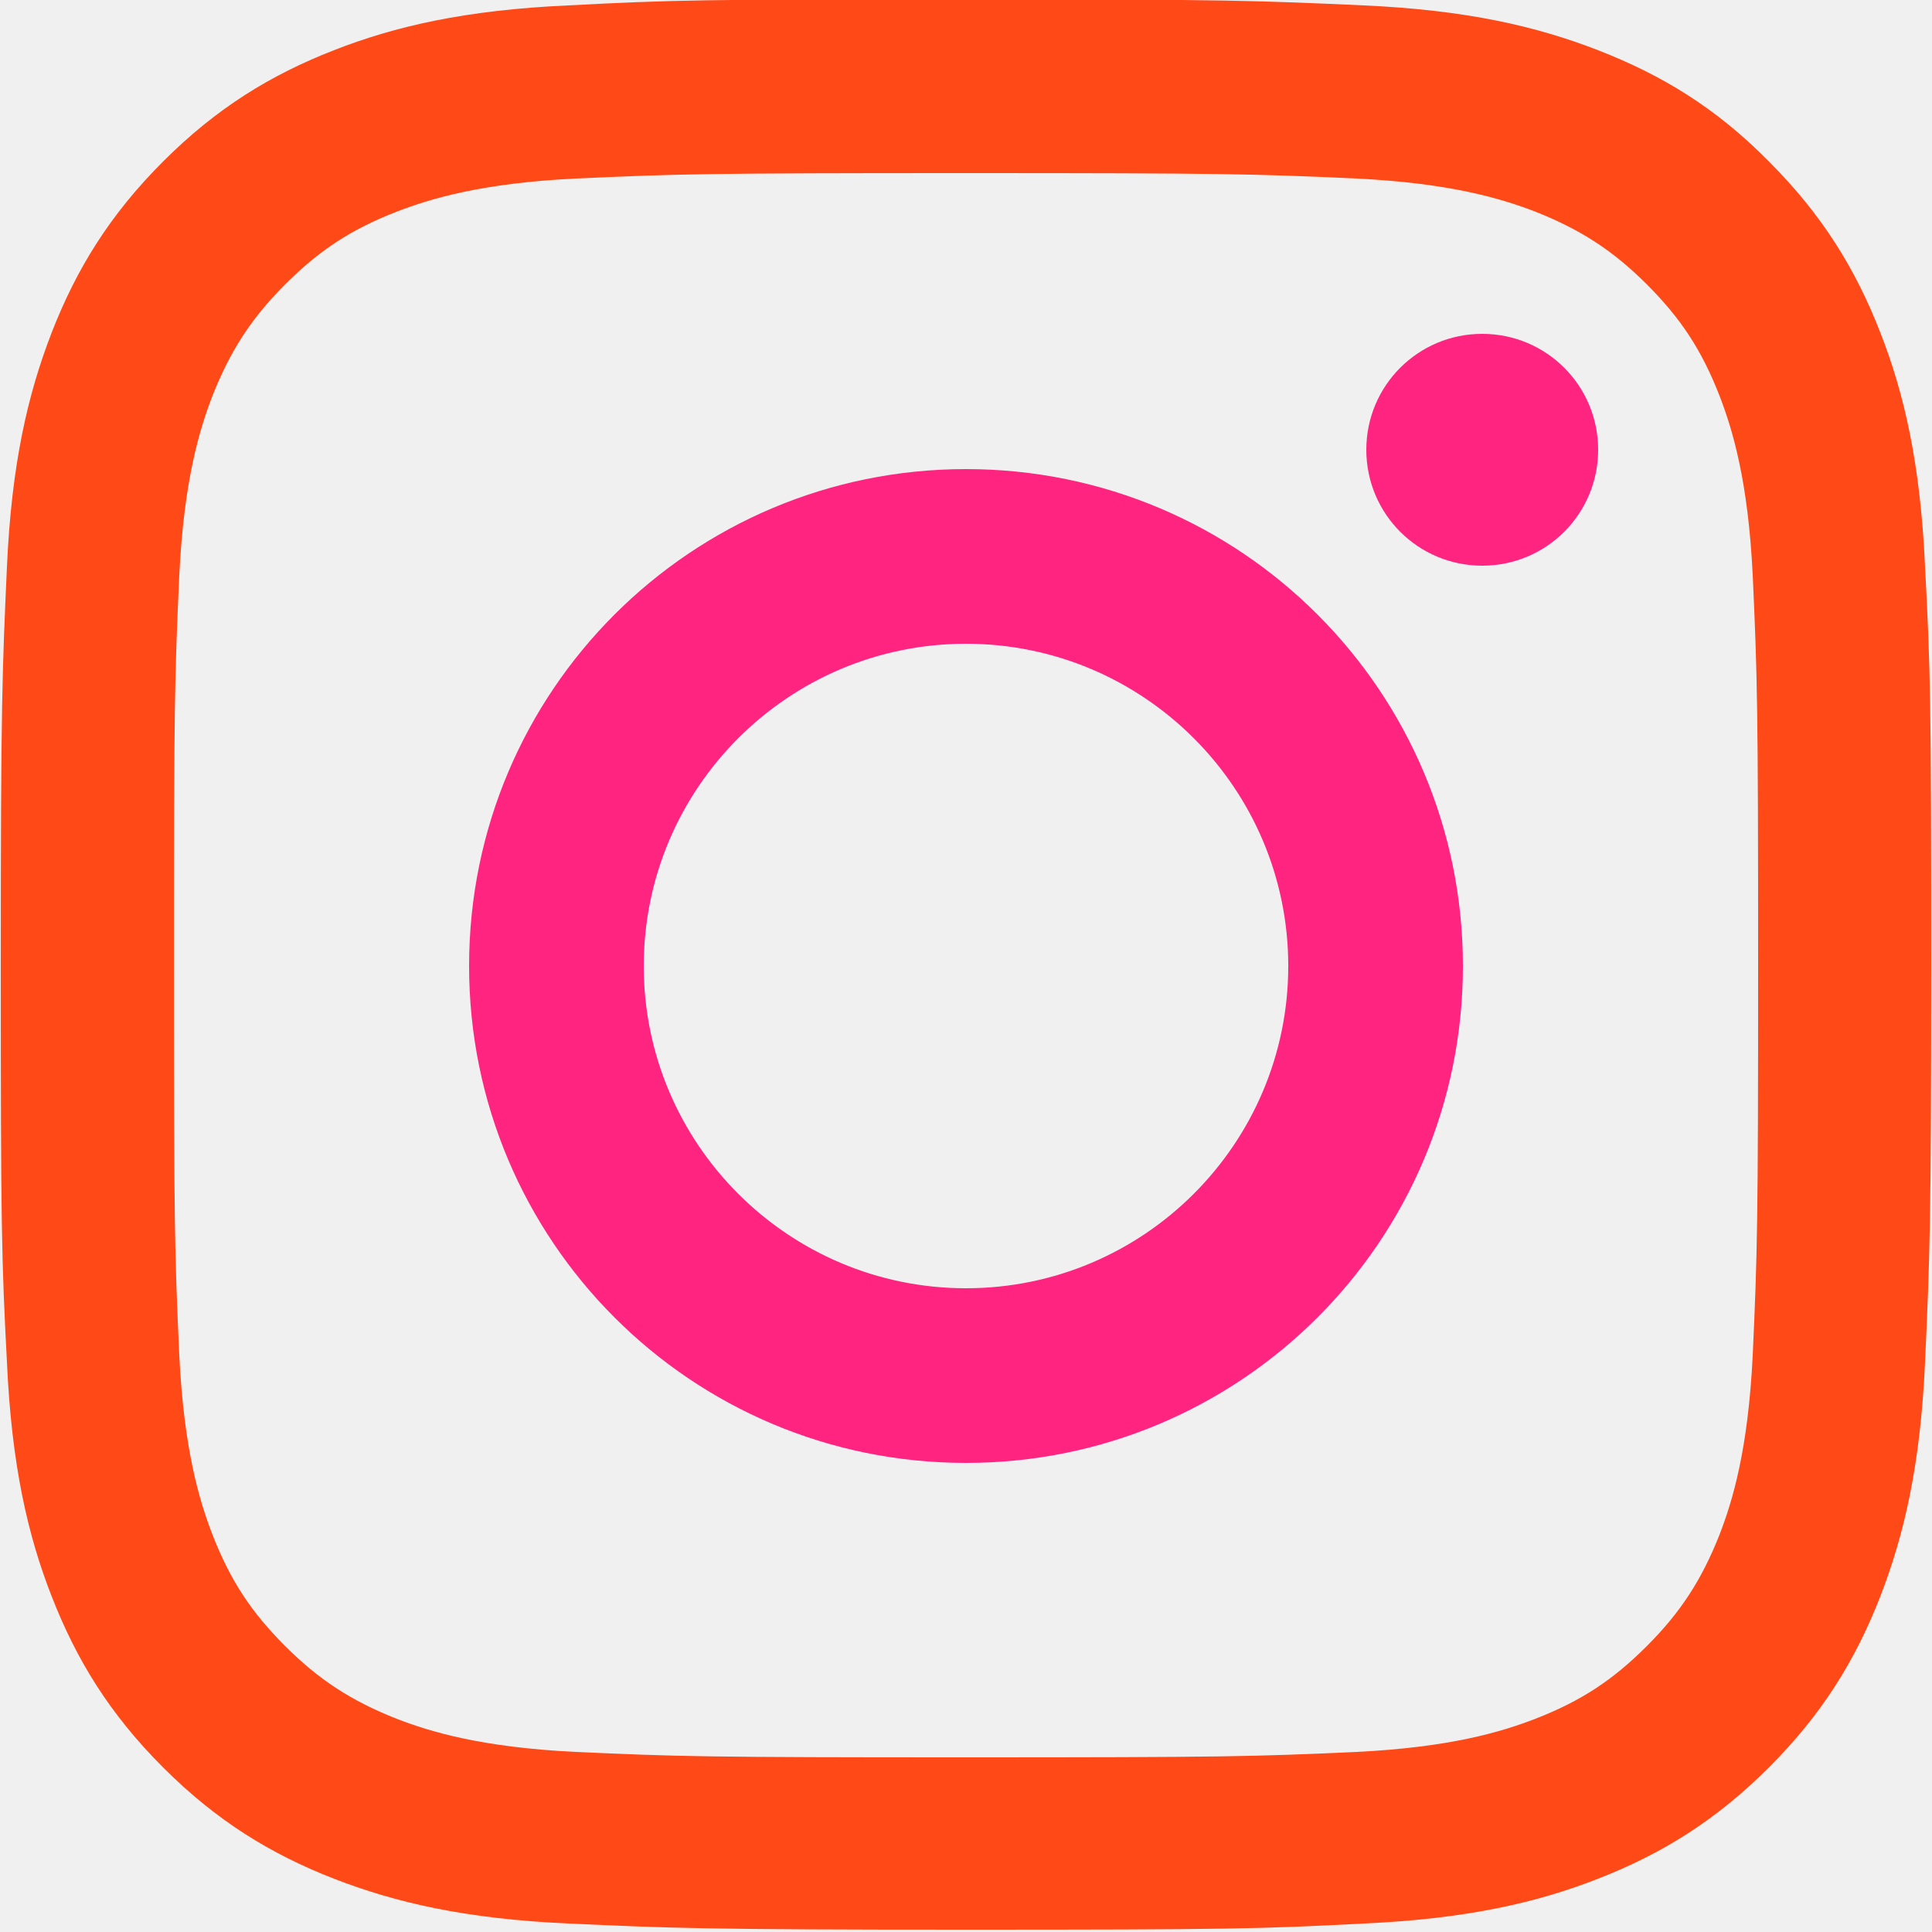
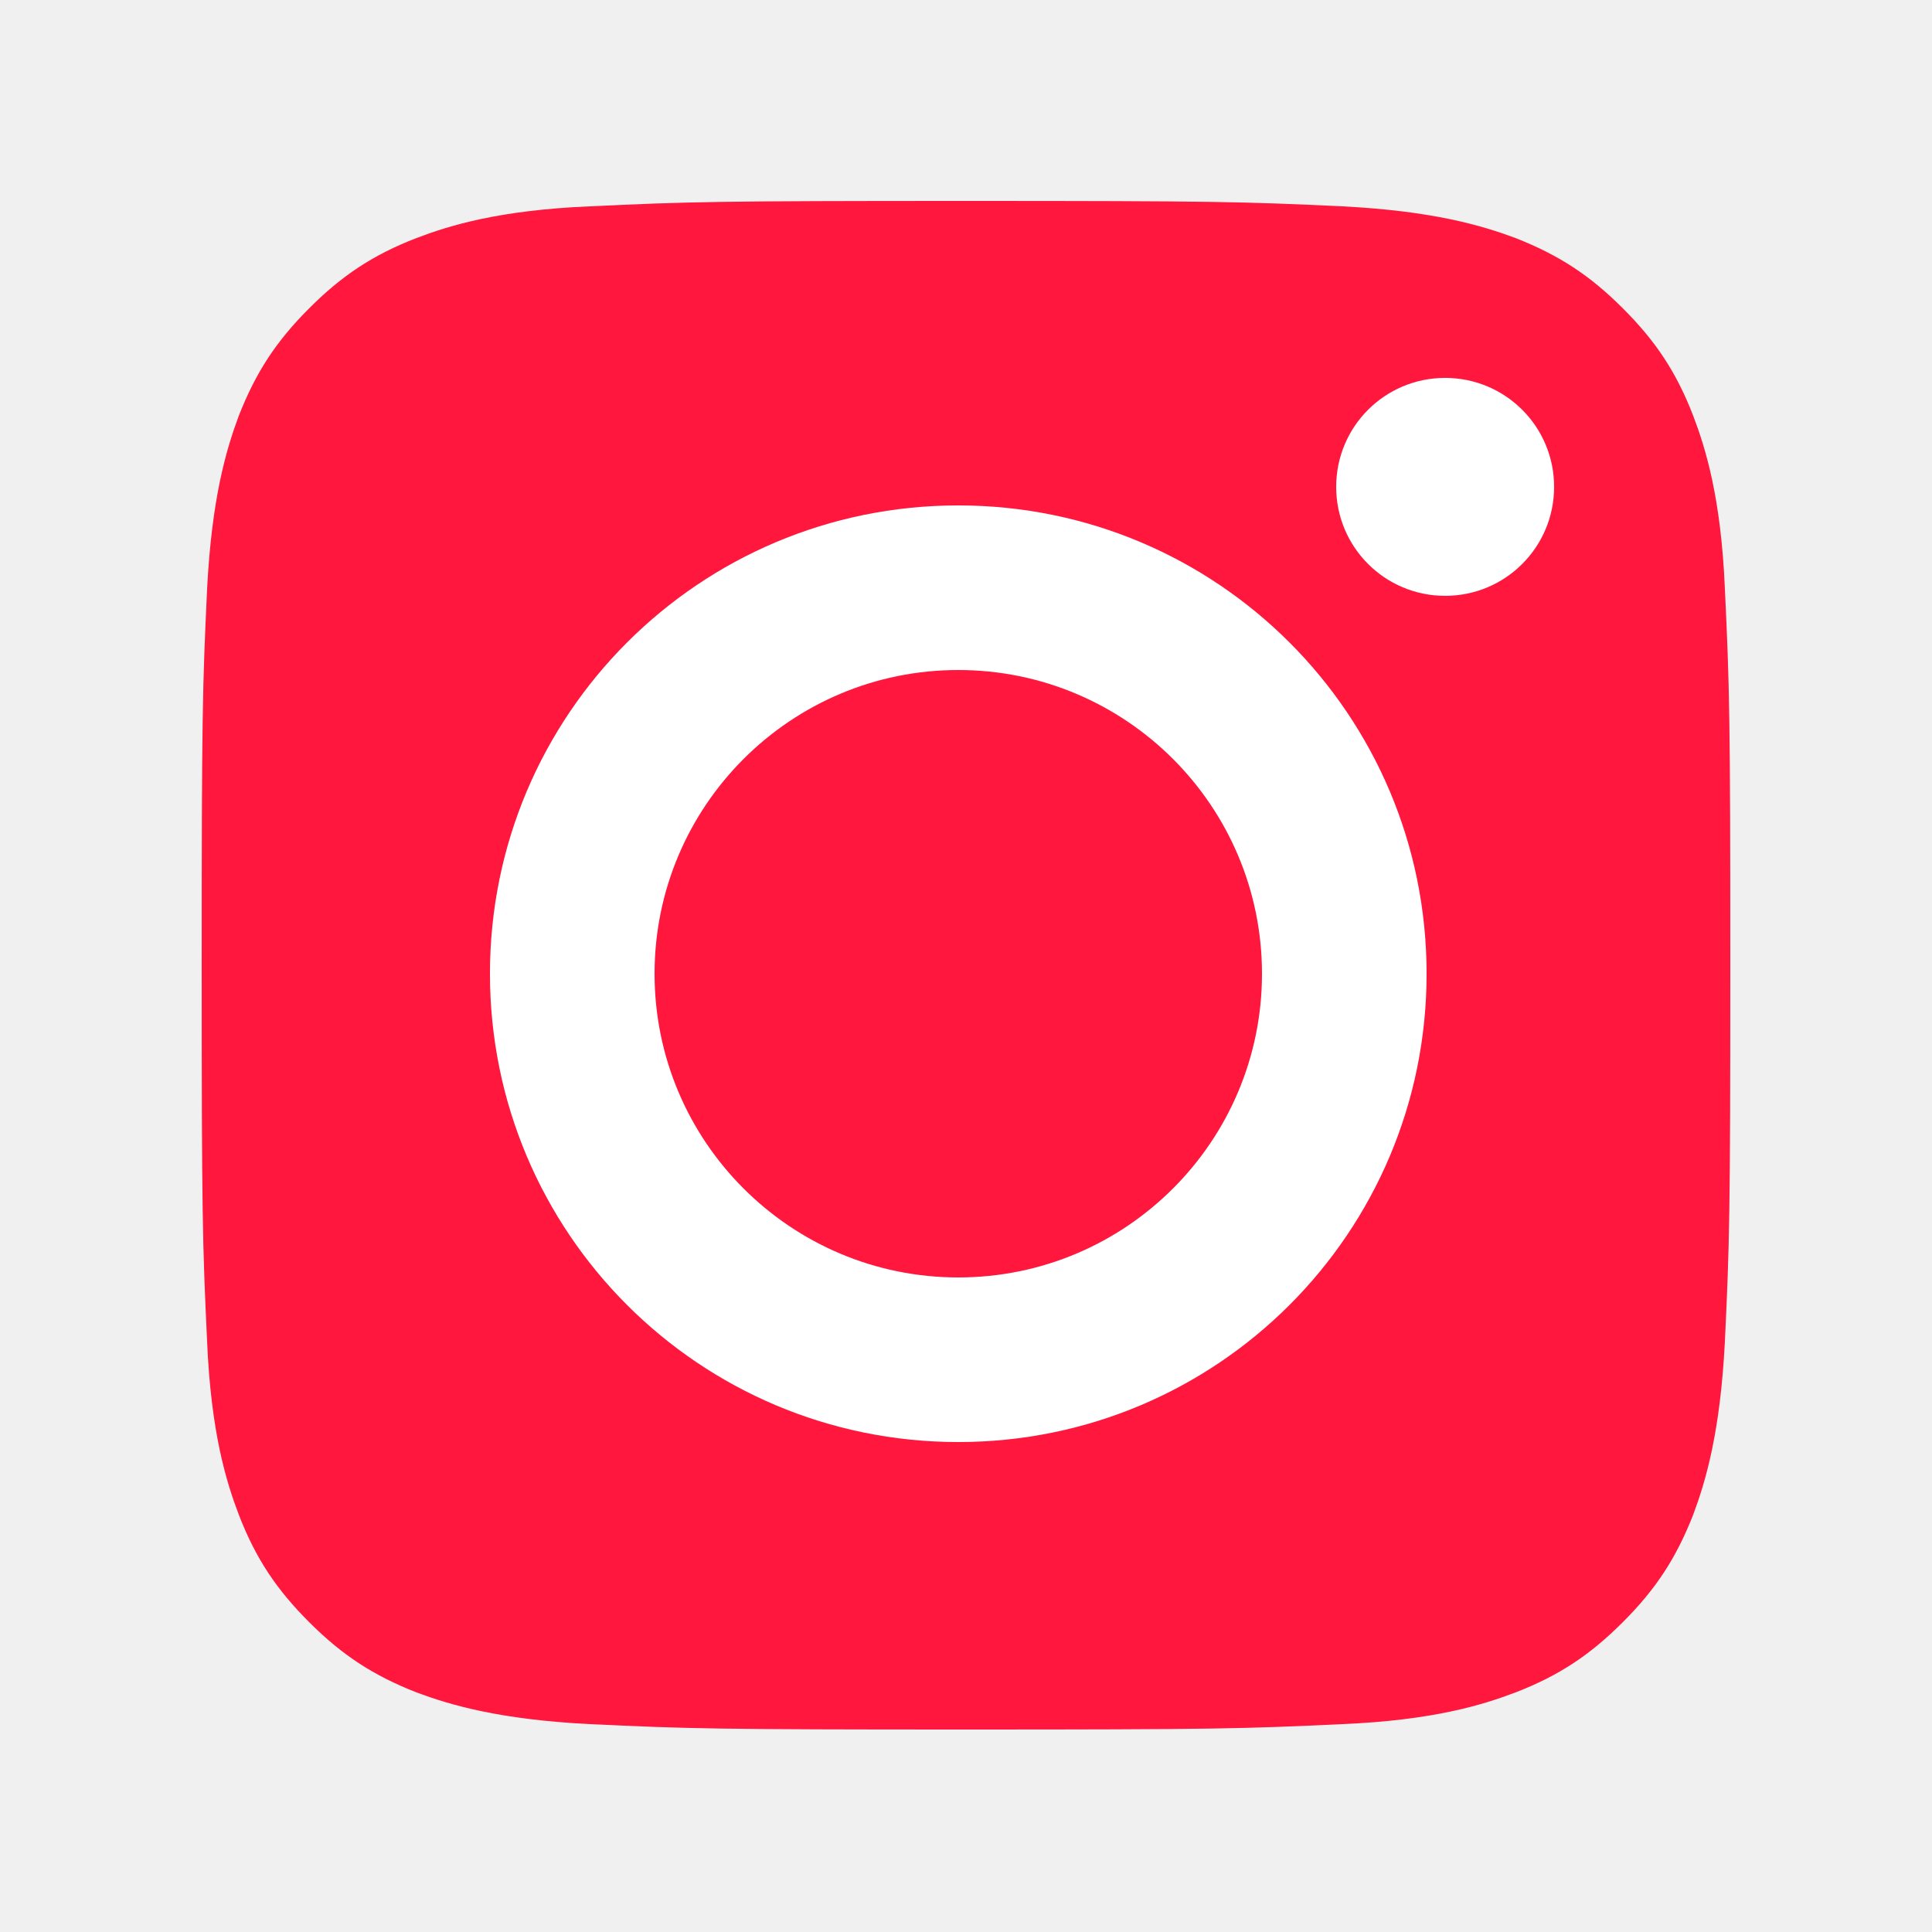
<svg xmlns="http://www.w3.org/2000/svg" xml:space="preserve" width="25mm" height="25mm" version="1.1" style="shape-rendering:geometricPrecision; text-rendering:geometricPrecision; image-rendering:optimizeQuality; fill-rule:evenodd; clip-rule:evenodd" viewBox="0 0 2500 2500">
  <defs>
    <style type="text/css">
   
-     .fil1 {fill:#FF247F;fill-rule:nonzero}
-     .fil0 {fill:#FF4917;fill-rule:nonzero}
+     .fil0 {fill:#FF173E;fill-rule:nonzero}
+     .fil1 {fill:white;fill-rule:nonzero}
   
  </style>
  </defs>
  <g id="Capa_x0020_1">
-     <g id="_321816408">
-       <path class="fil0" d="M1250 -1c-339,0 -382,1 -515,8 -133,6 -224,27 -303,58 -82,32 -152,75 -221,144 -69,69 -112,139 -144,221 -31,80 -52,170 -58,303 -6,133 -8,176 -8,515 0,339 1,382 8,515 6,133 27,224 58,303 32,82 75,152 144,221 69,69 139,112 221,144 80,31 170,52 303,58 133,6 176,8 515,8 339,0 382,-1 515,-8 133,-6 224,-27 303,-58 82,-32 152,-75 221,-144 69,-69 112,-139 144,-221 31,-80 52,-170 58,-303 6,-133 8,-176 8,-515 0,-339 -1,-382 -8,-515 -6,-133 -27,-224 -58,-303 -32,-82 -75,-152 -144,-221 -69,-70 -139,-112 -221,-144 -80,-31 -170,-52 -303,-58 -133,-6 -176,-8 -515,-8zm0 225c334,0 373,1 505,7 122,6 188,26 232,43 58,23 100,50 144,94 44,44 71,85 94,144 17,44 37,110 43,232 6,132 7,171 7,505 0,334 -1,373 -7,505 -6,122 -26,188 -43,232 -23,58 -50,100 -94,144 -44,44 -85,71 -144,94 -44,17 -110,37 -232,43 -132,6 -171,7 -505,7 -334,0 -373,-1 -505,-7 -122,-6 -188,-26 -232,-43 -58,-23 -100,-50 -144,-94 -44,-44 -71,-85 -94,-144 -17,-44 -37,-110 -43,-232 -6,-132 -7,-171 -7,-505 0,-334 1,-373 7,-505 6,-122 26,-188 43,-232 23,-58 50,-100 94,-144 44,-44 85,-71 144,-94 44,-17 110,-37 232,-43 132,-6 171,-7 505,-7z" />
-       <path class="fil1" d="M1250 1667c-230,0 -417,-187 -417,-417 0,-230 187,-417 417,-417 230,0 417,187 417,417 0,230 -187,417 -417,417zm0 -1060c-355,0 -643,287 -643,643 0,355 287,643 643,643 355,0 643,-287 643,-643 0,-355 -287,-643 -643,-643z" />
-       <path class="fil1" d="M2068 582c0,83 -67,150 -150,150 -83,0 -150,-67 -150,-150 0,-83 67,-150 150,-150 83,0 150,67 150,150z" />
-     </g>
-   </g>
-   <g id="Capa_x0020_1_0">
+     <path class="fil0" d="M1250 260c322,0 360,1 487,7 118,6 181,25 224,41 56,22 96,48 139,91 42,42 69,82 91,139 16,42 36,106 41,224 6,127 7,165 7,487 0,322 -1,360 -7,487 -6,118 -25,181 -41,224 -22,56 -48,96 -91,139 -42,42 -82,69 -139,91 -42,16 -106,36 -224,41 -127,6 -165,7 -487,7 -322,0 -360,-1 -487,-7 -118,-6 -181,-25 -224,-41 -56,-22 -96,-48 -139,-91 -42,-42 -69,-82 -91,-139 -16,-42 -36,-106 -41,-224 -6,-127 -7,-165 -7,-487 0,-322 1,-360 7,-487 6,-118 25,-181 41,-224 22,-56 48,-96 91,-139 42,-42 82,-69 139,-91 42,-16 106,-36 224,-41 127,-6 165,-7 487,-7z" />
+     <path class="fil1" d="M1240 1653c-217,0 -393,-176 -393,-393 0,-217 176,-393 393,-393 217,0 393,176 393,393 0,217 -176,393 -393,393zm0 -999c-335,0 -606,271 -606,606 0,335 271,606 606,606 335,0 606,-271 606,-606 0,-335 -271,-606 -606,-606z" />
+     <path class="fil1" d="M2011 630c0,78 -63,141 -141,141 -78,0 -141,-63 -141,-141 0,-78 63,-141 141,-141 78,0 141,63 141,141z" />
  </g>
</svg>
